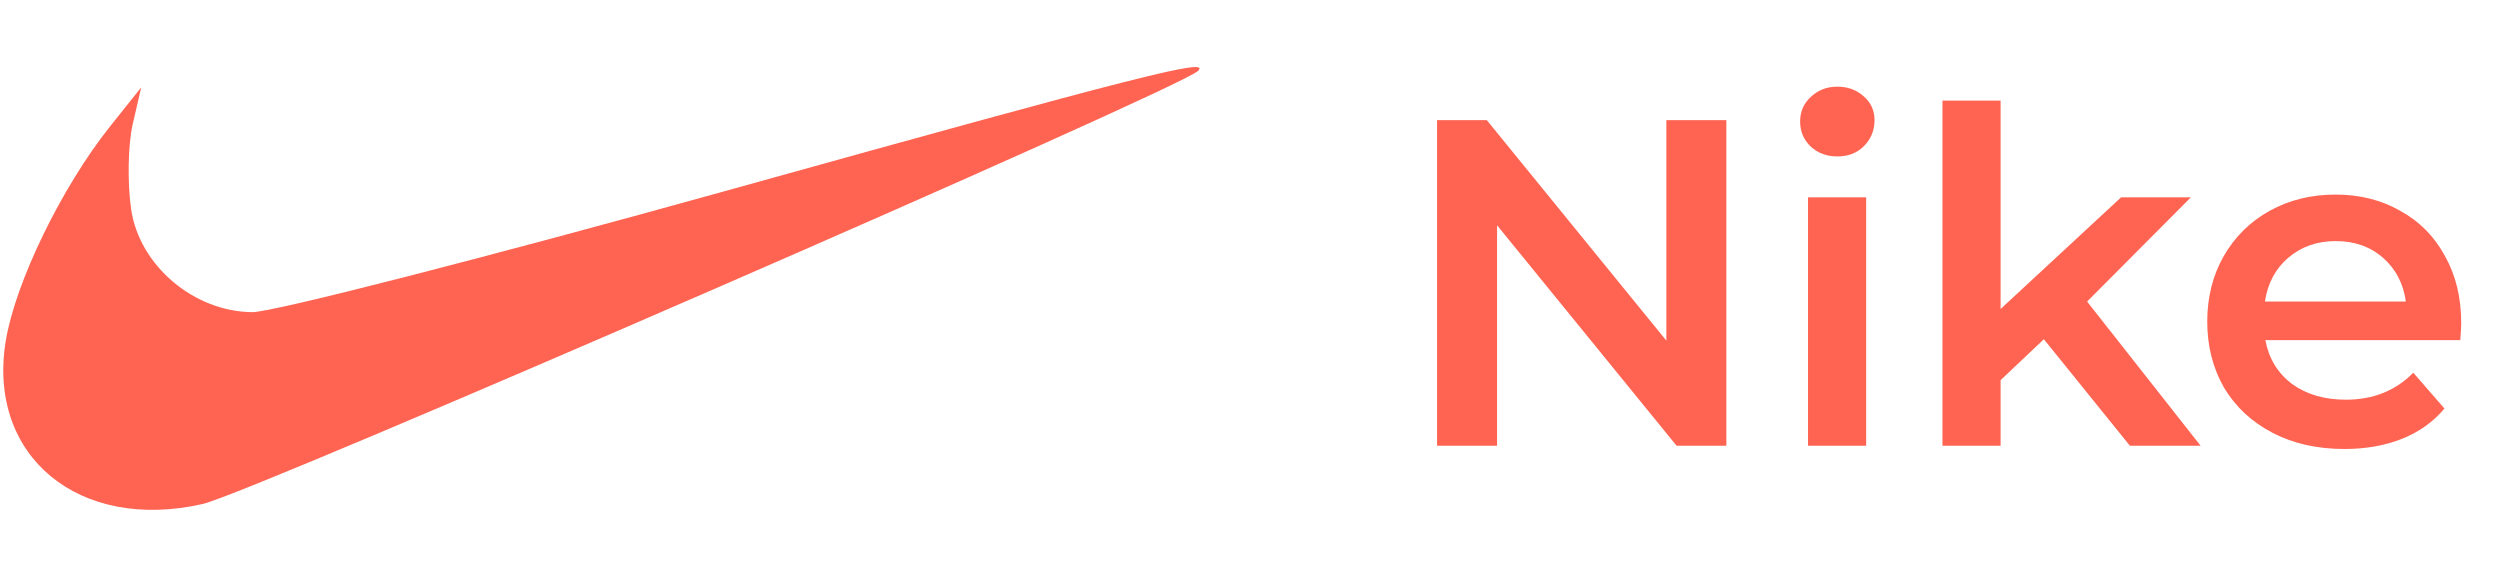
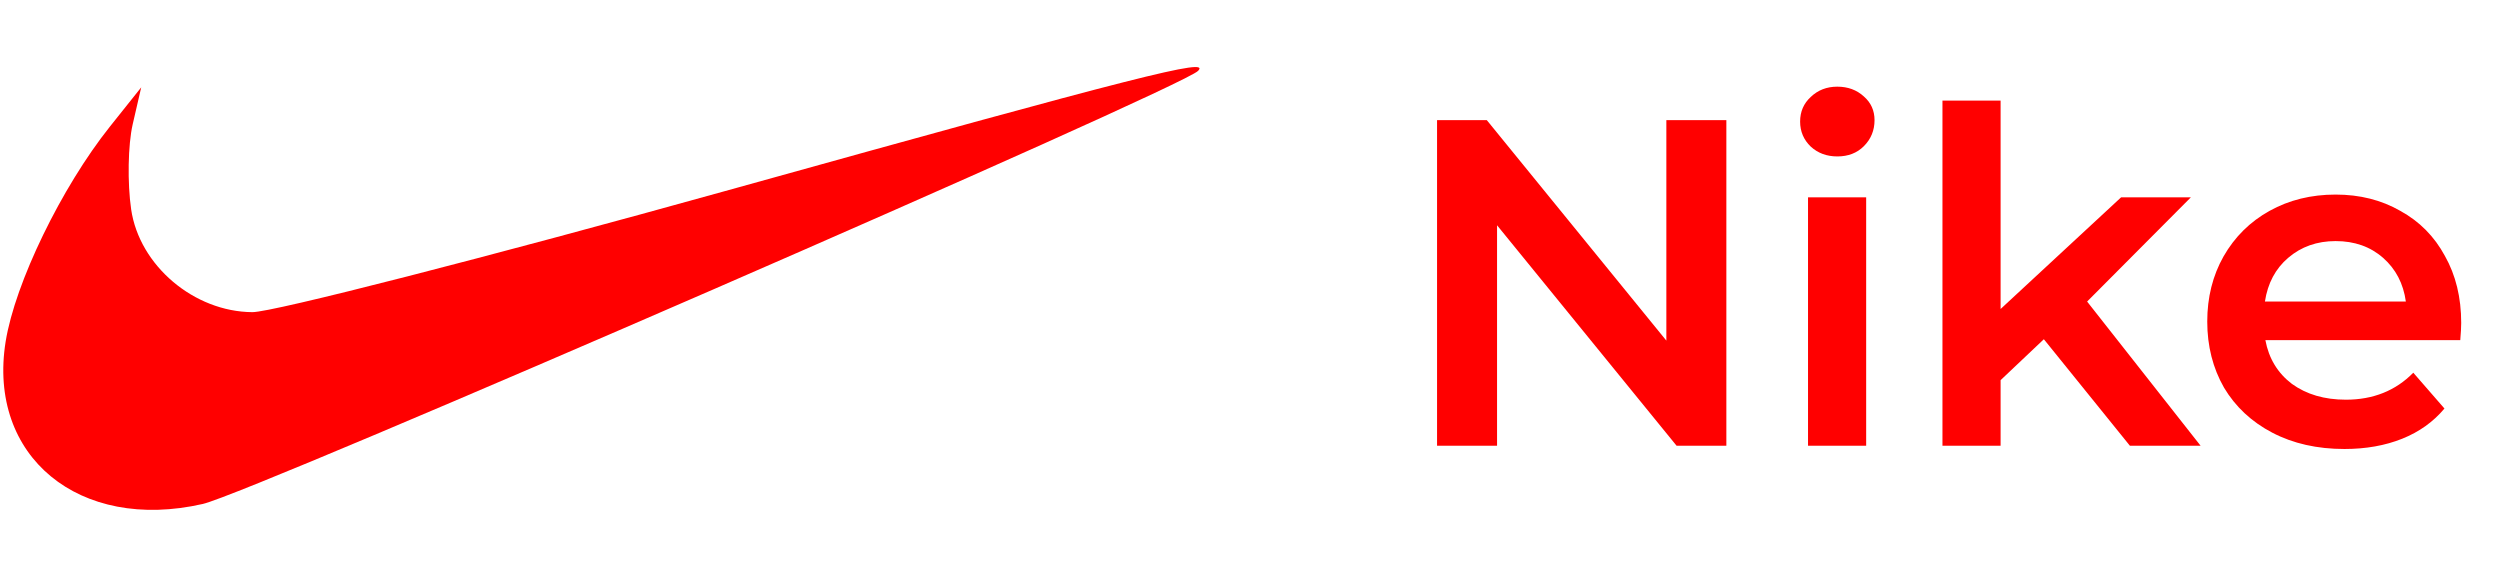
<svg xmlns="http://www.w3.org/2000/svg" width="129" height="29" viewBox="0 0 129 29" fill="none">
-   <path d="M89.08 6.2V23H86.512L77.248 11.624V23H74.152V6.2H76.72L85.984 17.576V6.2H89.08ZM93.294 10.184H96.294V23H93.294V10.184ZM94.806 8.072C94.262 8.072 93.806 7.904 93.438 7.568C93.07 7.216 92.886 6.784 92.886 6.272C92.886 5.76 93.07 5.336 93.438 5C93.806 4.648 94.262 4.472 94.806 4.472C95.35 4.472 95.806 4.64 96.174 4.976C96.542 5.296 96.726 5.704 96.726 6.2C96.726 6.728 96.542 7.176 96.174 7.544C95.822 7.896 95.366 8.072 94.806 8.072ZM105.463 17.504L103.231 19.616V23H100.231V5.192H103.231V15.944L109.447 10.184H113.047L107.695 15.56L113.551 23H109.903L105.463 17.504ZM126.998 16.664C126.998 16.872 126.982 17.168 126.95 17.552H116.894C117.07 18.496 117.526 19.248 118.262 19.808C119.014 20.352 119.942 20.624 121.046 20.624C122.454 20.624 123.614 20.16 124.526 19.232L126.134 21.08C125.558 21.768 124.83 22.288 123.95 22.64C123.07 22.992 122.078 23.168 120.974 23.168C119.566 23.168 118.326 22.888 117.254 22.328C116.182 21.768 115.35 20.992 114.758 20C114.182 18.992 113.894 17.856 113.894 16.592C113.894 15.344 114.174 14.224 114.734 13.232C115.31 12.224 116.102 11.44 117.11 10.88C118.118 10.32 119.254 10.04 120.518 10.04C121.766 10.04 122.878 10.32 123.854 10.88C124.846 11.424 125.614 12.2 126.158 13.208C126.718 14.2 126.998 15.352 126.998 16.664ZM120.518 12.44C119.558 12.44 118.742 12.728 118.07 13.304C117.414 13.864 117.014 14.616 116.87 15.56H124.142C124.014 14.632 123.622 13.88 122.966 13.304C122.31 12.728 121.494 12.44 120.518 12.44Z" fill="#FF6452" />
-   <path fill-rule="evenodd" clip-rule="evenodd" d="M37.61 9.805C25.135 13.276 14.071 16.112 13.024 16.107C10.011 16.09 7.192 13.701 6.768 10.806C6.569 9.444 6.604 7.469 6.846 6.418L7.287 4.507L5.672 6.532C3.17 9.671 0.775 14.608 0.291 17.626C-0.659 23.552 4.086 27.46 10.465 26.004C12.994 25.427 60.955 4.557 61.822 3.656C62.483 2.969 58.945 3.867 37.61 9.805Z" fill="#FF6452" />
+   <path d="M89.08 6.2V23H86.512L77.248 11.624V23H74.152V6.2H76.72L85.984 17.576V6.2H89.08ZM93.294 10.184H96.294V23H93.294V10.184ZM94.806 8.072C94.262 8.072 93.806 7.904 93.438 7.568C93.07 7.216 92.886 6.784 92.886 6.272C92.886 5.76 93.07 5.336 93.438 5C93.806 4.648 94.262 4.472 94.806 4.472C95.35 4.472 95.806 4.64 96.174 4.976C96.542 5.296 96.726 5.704 96.726 6.2C96.726 6.728 96.542 7.176 96.174 7.544C95.822 7.896 95.366 8.072 94.806 8.072ZM105.463 17.504L103.231 19.616V23H100.231V5.192H103.231V15.944L109.447 10.184H113.047L107.695 15.56L113.551 23H109.903L105.463 17.504ZM126.998 16.664C126.998 16.872 126.982 17.168 126.95 17.552H116.894C117.07 18.496 117.526 19.248 118.262 19.808C119.014 20.352 119.942 20.624 121.046 20.624C122.454 20.624 123.614 20.16 124.526 19.232L126.134 21.08C125.558 21.768 124.83 22.288 123.95 22.64C123.07 22.992 122.078 23.168 120.974 23.168C119.566 23.168 118.326 22.888 117.254 22.328C116.182 21.768 115.35 20.992 114.758 20C114.182 18.992 113.894 17.856 113.894 16.592C113.894 15.344 114.174 14.224 114.734 13.232C115.31 12.224 116.102 11.44 117.11 10.88C118.118 10.32 119.254 10.04 120.518 10.04C121.766 10.04 122.878 10.32 123.854 10.88C124.846 11.424 125.614 12.2 126.158 13.208C126.718 14.2 126.998 15.352 126.998 16.664ZM120.518 12.44C119.558 12.44 118.742 12.728 118.07 13.304C117.414 13.864 117.014 14.616 116.87 15.56H124.142C124.014 14.632 123.622 13.88 122.966 13.304C122.31 12.728 121.494 12.44 120.518 12.44Z" fill="#FF0000" />
+   <path fill-rule="evenodd" clip-rule="evenodd" d="M37.61 9.805C25.135 13.276 14.071 16.112 13.024 16.107C10.011 16.09 7.192 13.701 6.768 10.806C6.569 9.444 6.604 7.469 6.846 6.418L7.287 4.507L5.672 6.532C3.17 9.671 0.775 14.608 0.291 17.626C-0.659 23.552 4.086 27.46 10.465 26.004C12.994 25.427 60.955 4.557 61.822 3.656C62.483 2.969 58.945 3.867 37.61 9.805Z" fill="#FF0000" />
</svg>
